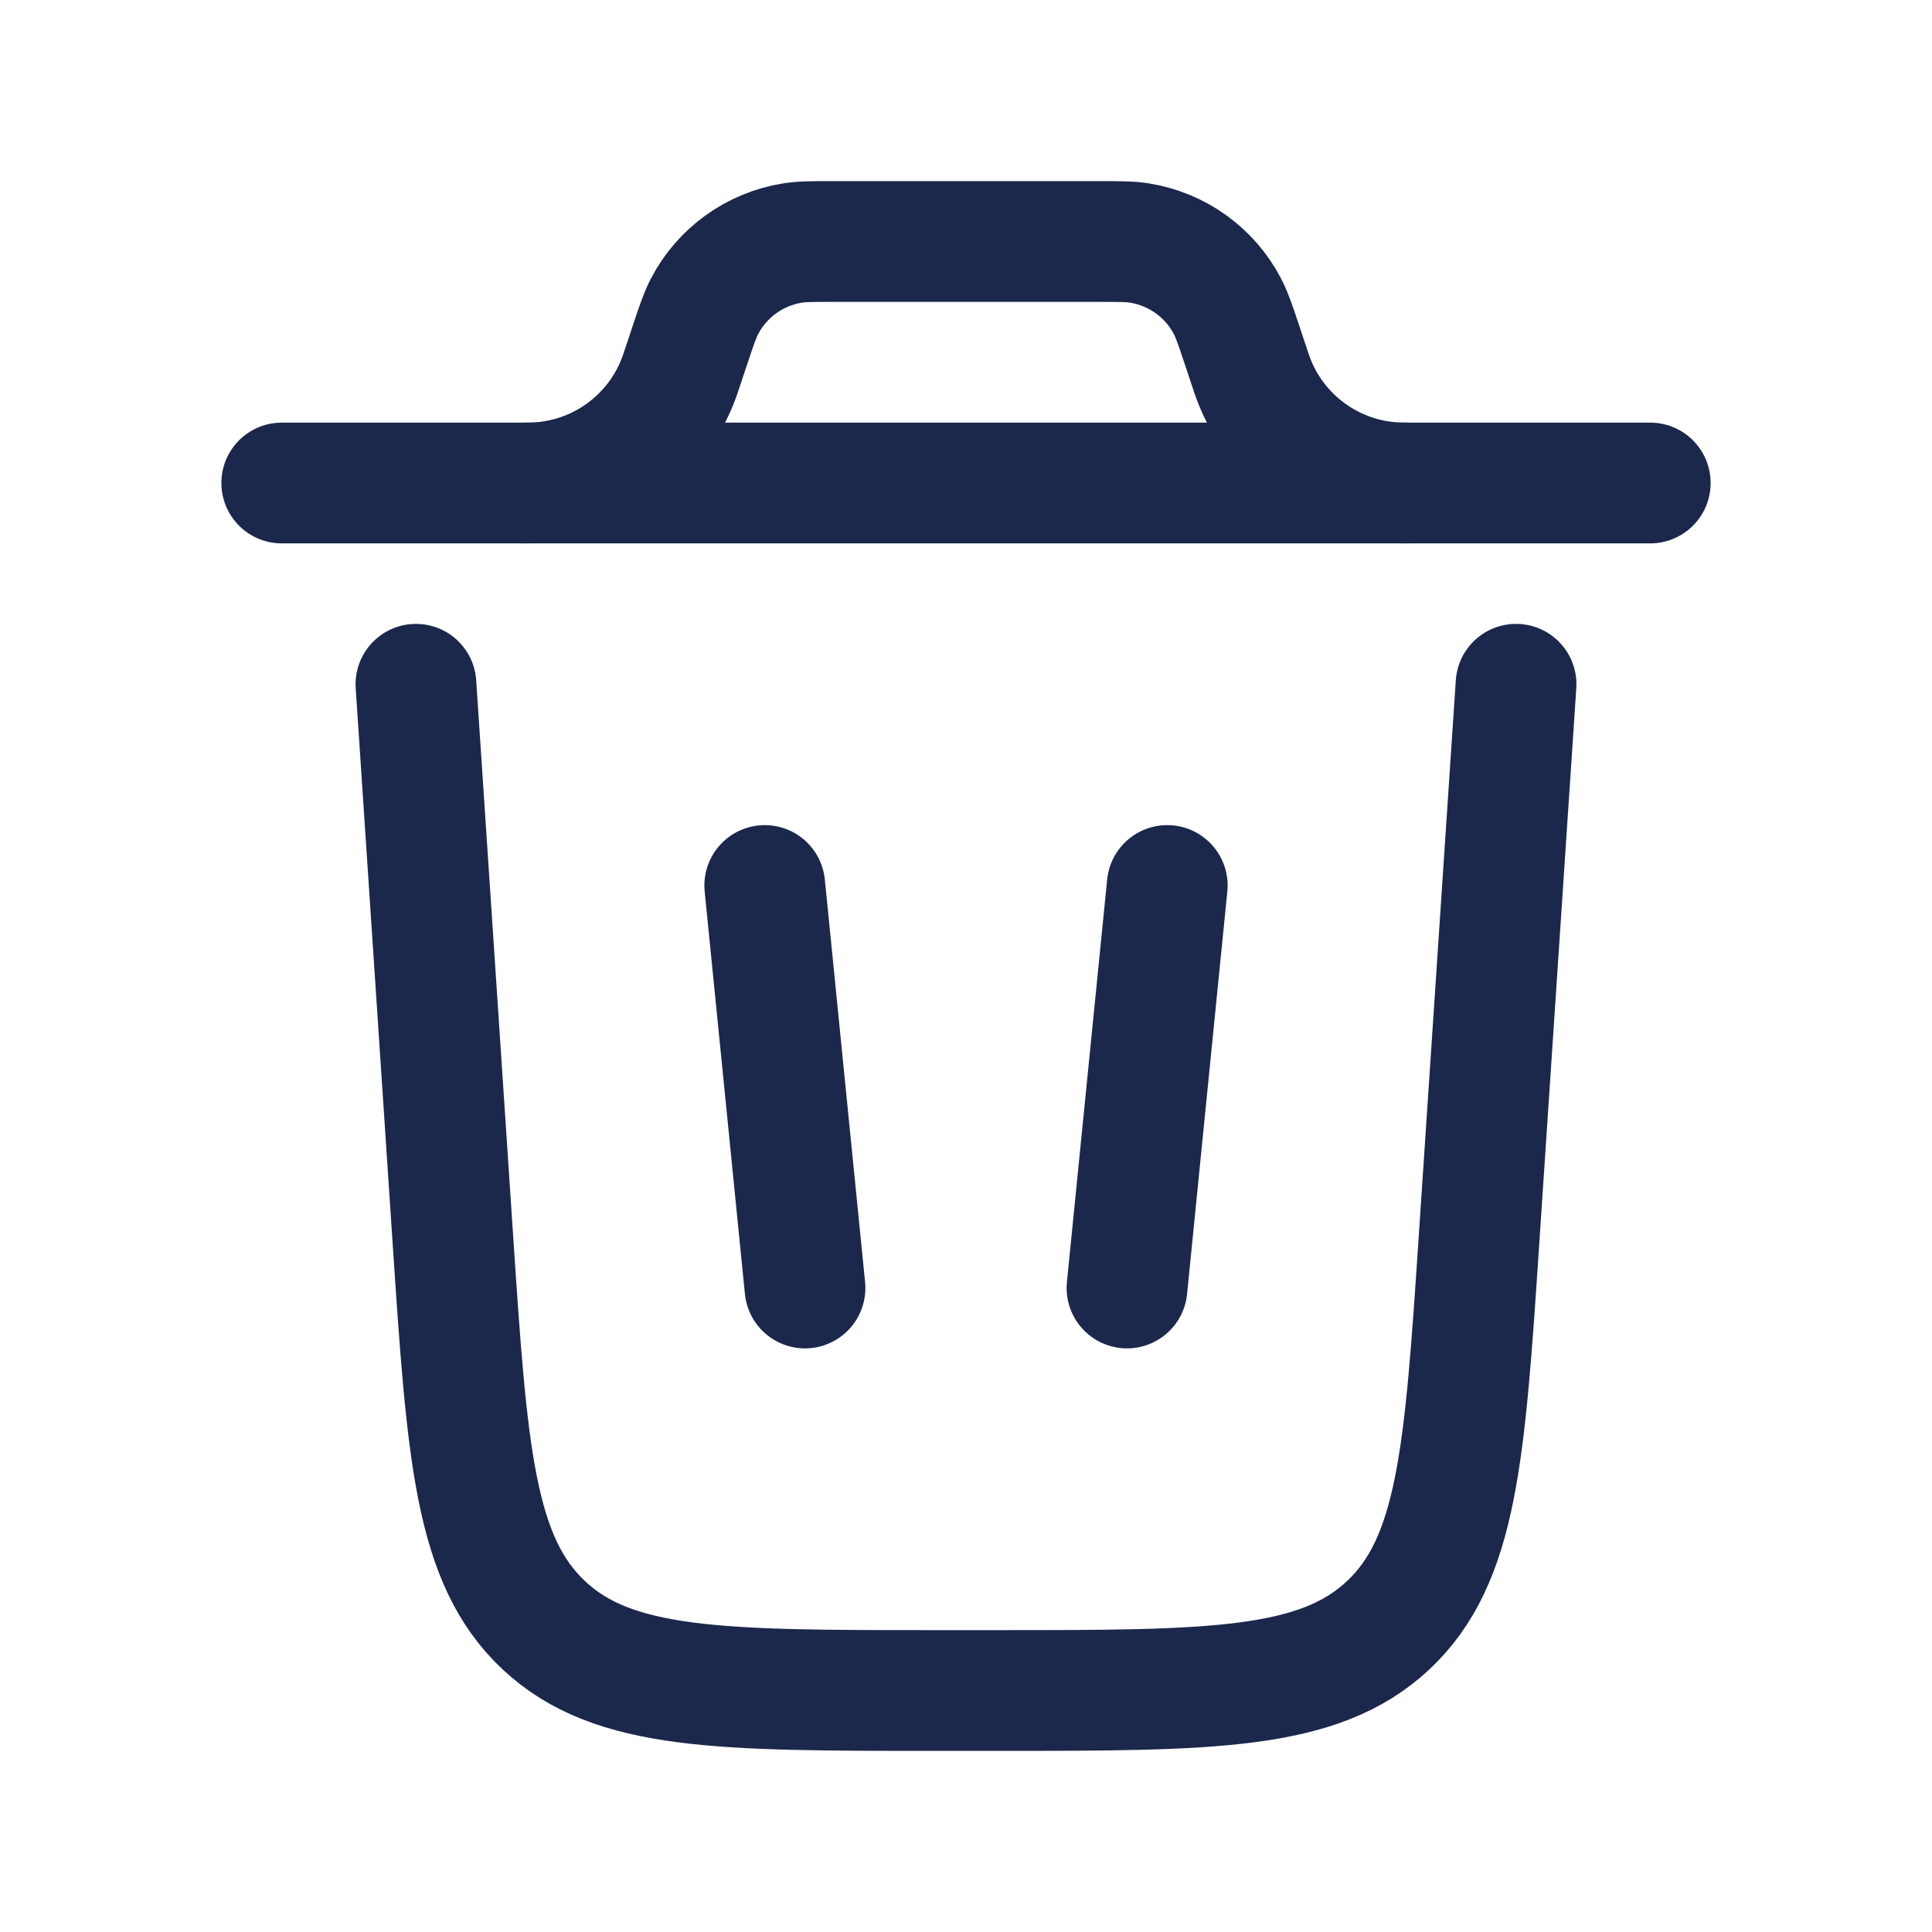
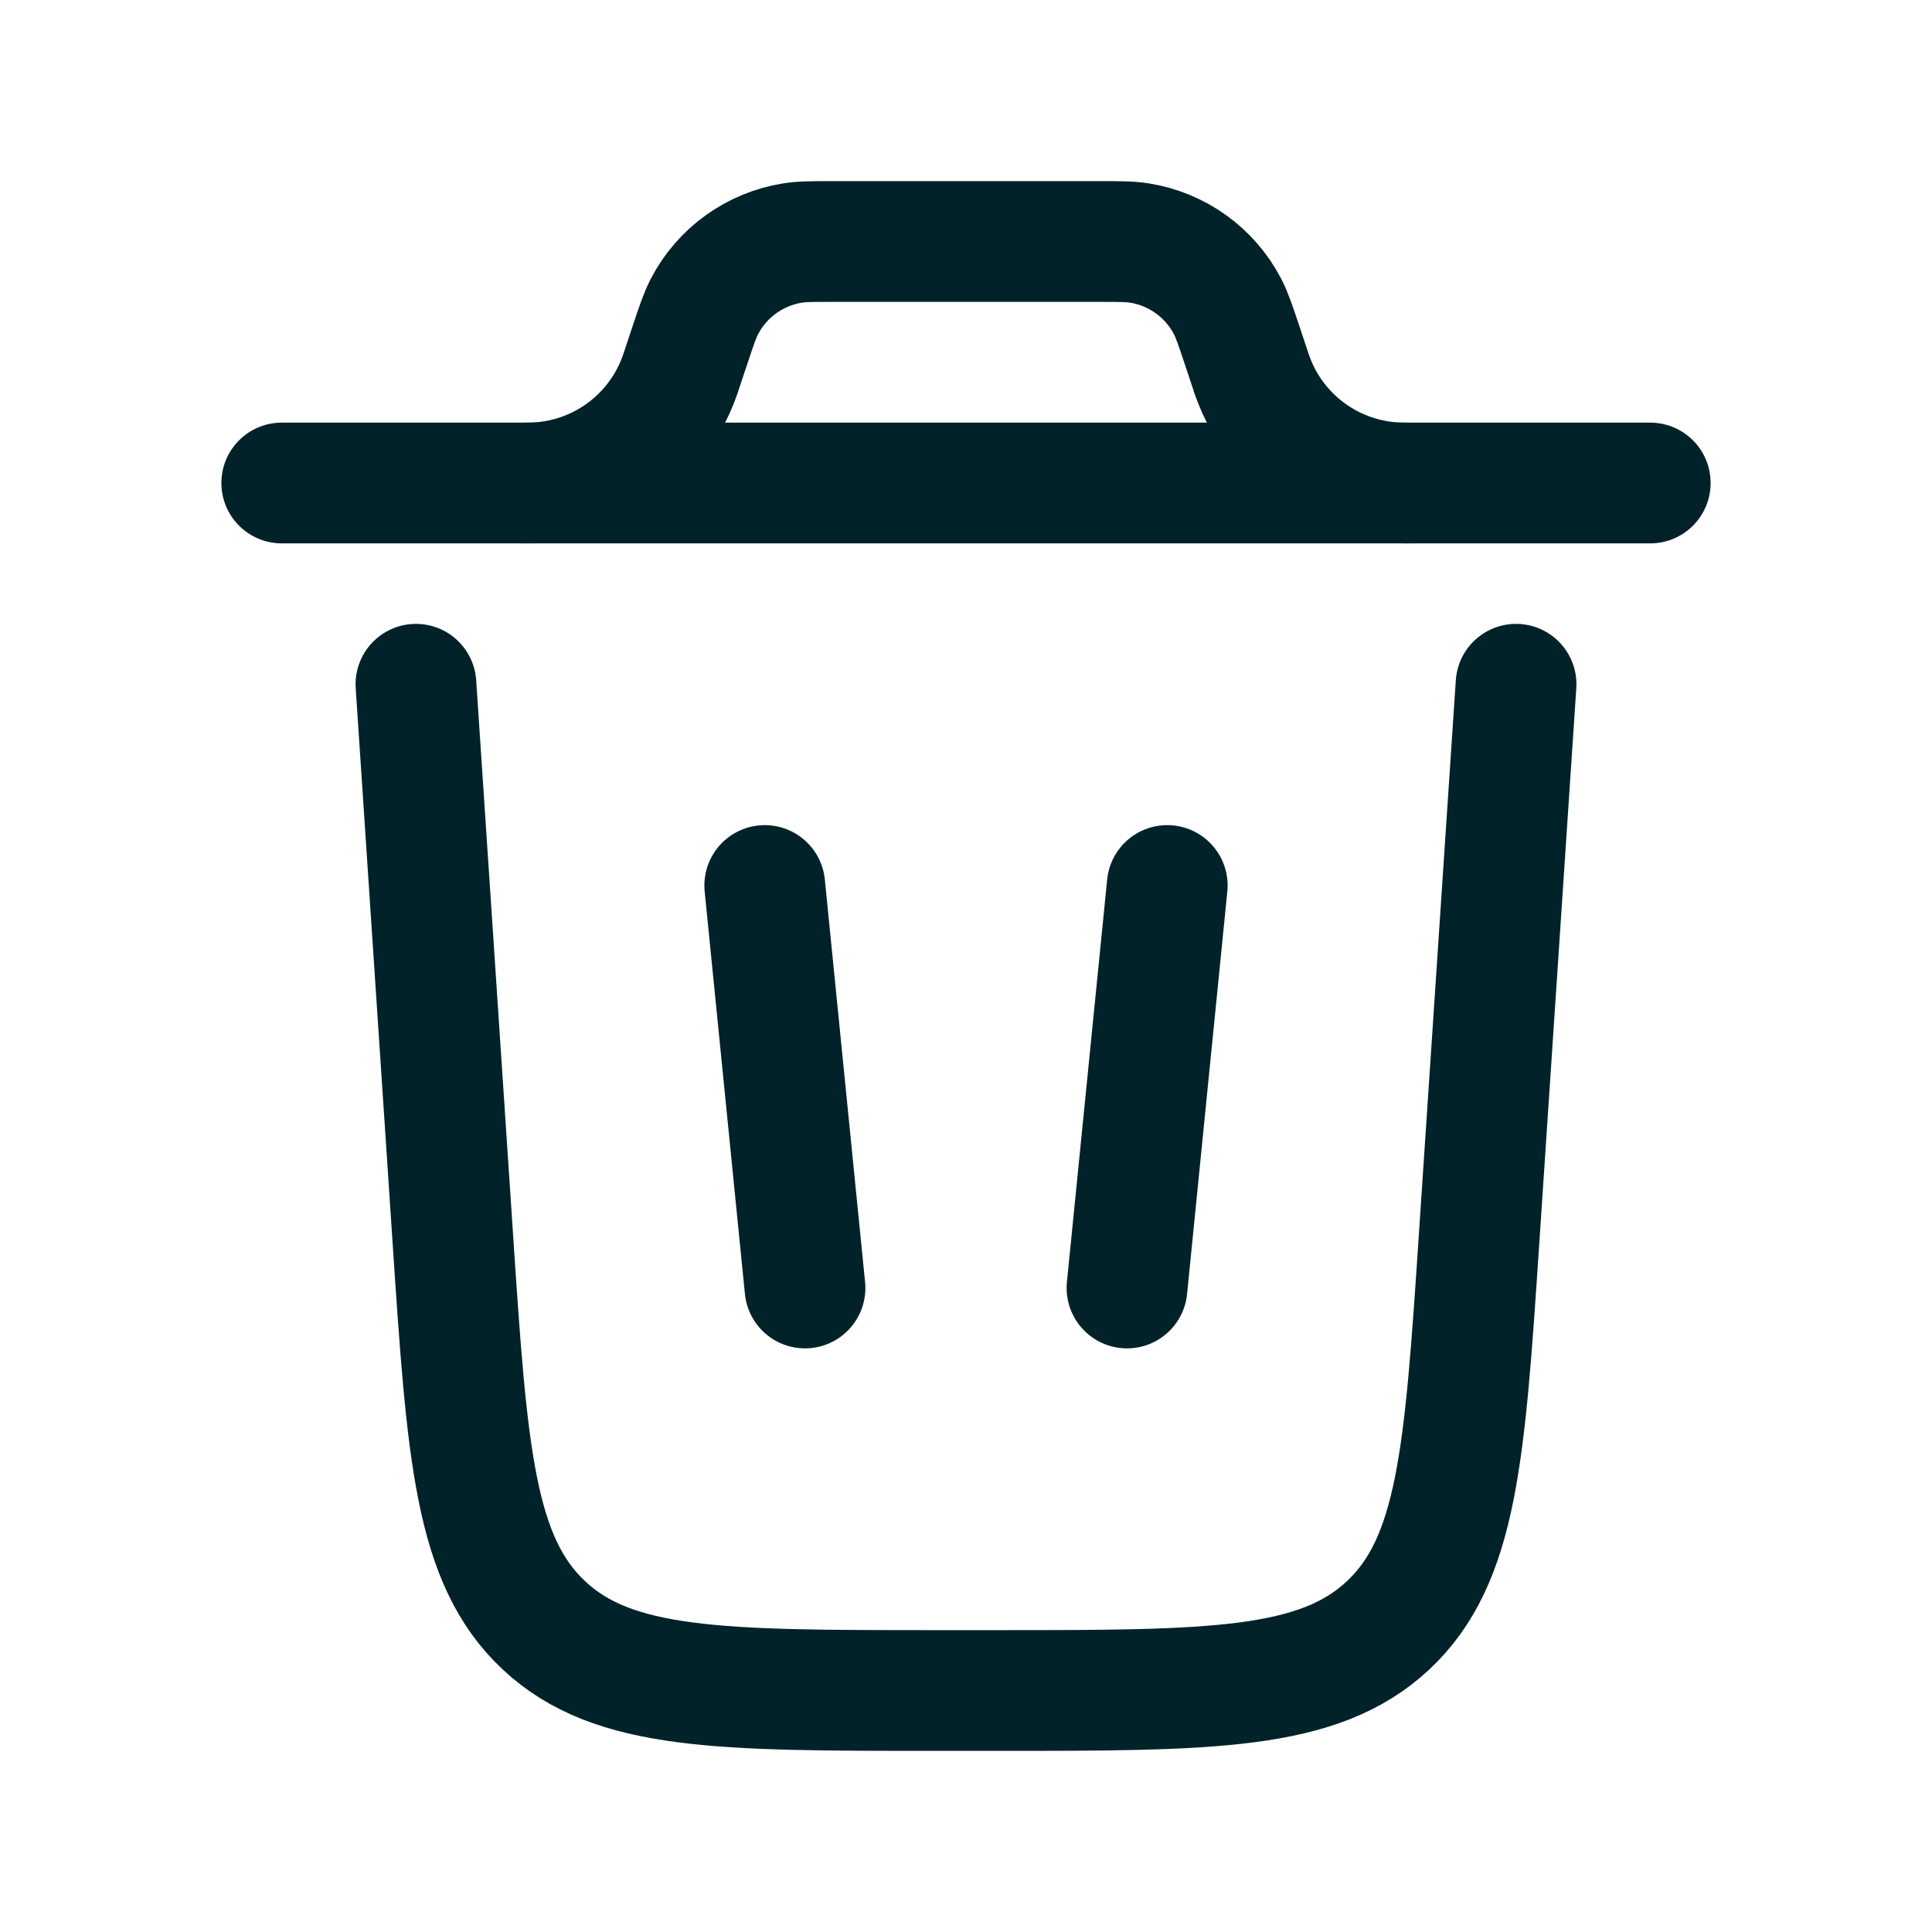
<svg xmlns="http://www.w3.org/2000/svg" width="800px" height="800px" viewBox="0 0 24 24" fill="none">
-   <path d="M20.5 6H3.5" stroke="#1C274C" stroke-width="1.5" stroke-linecap="round" />
-   <path d="M18.833 8.5L18.373 15.399C18.196 18.054 18.108 19.381 17.243 20.191C16.378 21 15.047 21 12.386 21H11.613C8.952 21 7.622 21 6.757 20.191C5.892 19.381 5.803 18.054 5.626 15.399L5.167 8.5" stroke="#1C274C" stroke-width="1.5" stroke-linecap="round" />
-   <path d="M9.5 11L10 16" stroke="#1C274C" stroke-width="1.5" stroke-linecap="round" />
-   <path d="M14.5 11L14 16" stroke="#1C274C" stroke-width="1.5" stroke-linecap="round" />
-   <path d="M6.5 6C6.556 6 6.584 6 6.609 5.999C7.433 5.978 8.159 5.455 8.439 4.68C8.448 4.656 8.457 4.63 8.474 4.577L8.571 4.286C8.654 4.037 8.696 3.913 8.751 3.807C8.97 3.386 9.376 3.094 9.845 3.019C9.962 3 10.093 3 10.355 3H13.645C13.907 3 14.038 3 14.155 3.019C14.624 3.094 15.03 3.386 15.249 3.807C15.304 3.913 15.346 4.037 15.429 4.286L15.526 4.577C15.543 4.63 15.552 4.657 15.561 4.68C15.841 5.455 16.567 5.978 17.391 5.999C17.416 6 17.444 6 17.5 6" stroke="#1C274C" stroke-width="1.5" />
+   <path d="M20.5 6H3.5" stroke="#022229" stroke-width="1.5" stroke-linecap="round" />
+   <path d="M18.833 8.5L18.373 15.399C18.196 18.054 18.108 19.381 17.243 20.191C16.378 21 15.047 21 12.386 21H11.613C8.952 21 7.622 21 6.757 20.191C5.892 19.381 5.803 18.054 5.626 15.399L5.167 8.5" stroke="#022229" stroke-width="1.5" stroke-linecap="round" />
+   <path d="M9.5 11L10 16" stroke="#022229" stroke-width="1.5" stroke-linecap="round" />
+   <path d="M14.5 11L14 16" stroke="#022229" stroke-width="1.5" stroke-linecap="round" />
+   <path d="M6.5 6C6.556 6 6.584 6 6.609 5.999C7.433 5.978 8.159 5.455 8.439 4.68C8.448 4.656 8.457 4.63 8.474 4.577L8.571 4.286C8.654 4.037 8.696 3.913 8.751 3.807C8.97 3.386 9.376 3.094 9.845 3.019C9.962 3 10.093 3 10.355 3H13.645C13.907 3 14.038 3 14.155 3.019C14.624 3.094 15.03 3.386 15.249 3.807C15.304 3.913 15.346 4.037 15.429 4.286L15.526 4.577C15.543 4.63 15.552 4.657 15.561 4.68C15.841 5.455 16.567 5.978 17.391 5.999C17.416 6 17.444 6 17.5 6" stroke="#022229" stroke-width="1.5" />
</svg>
